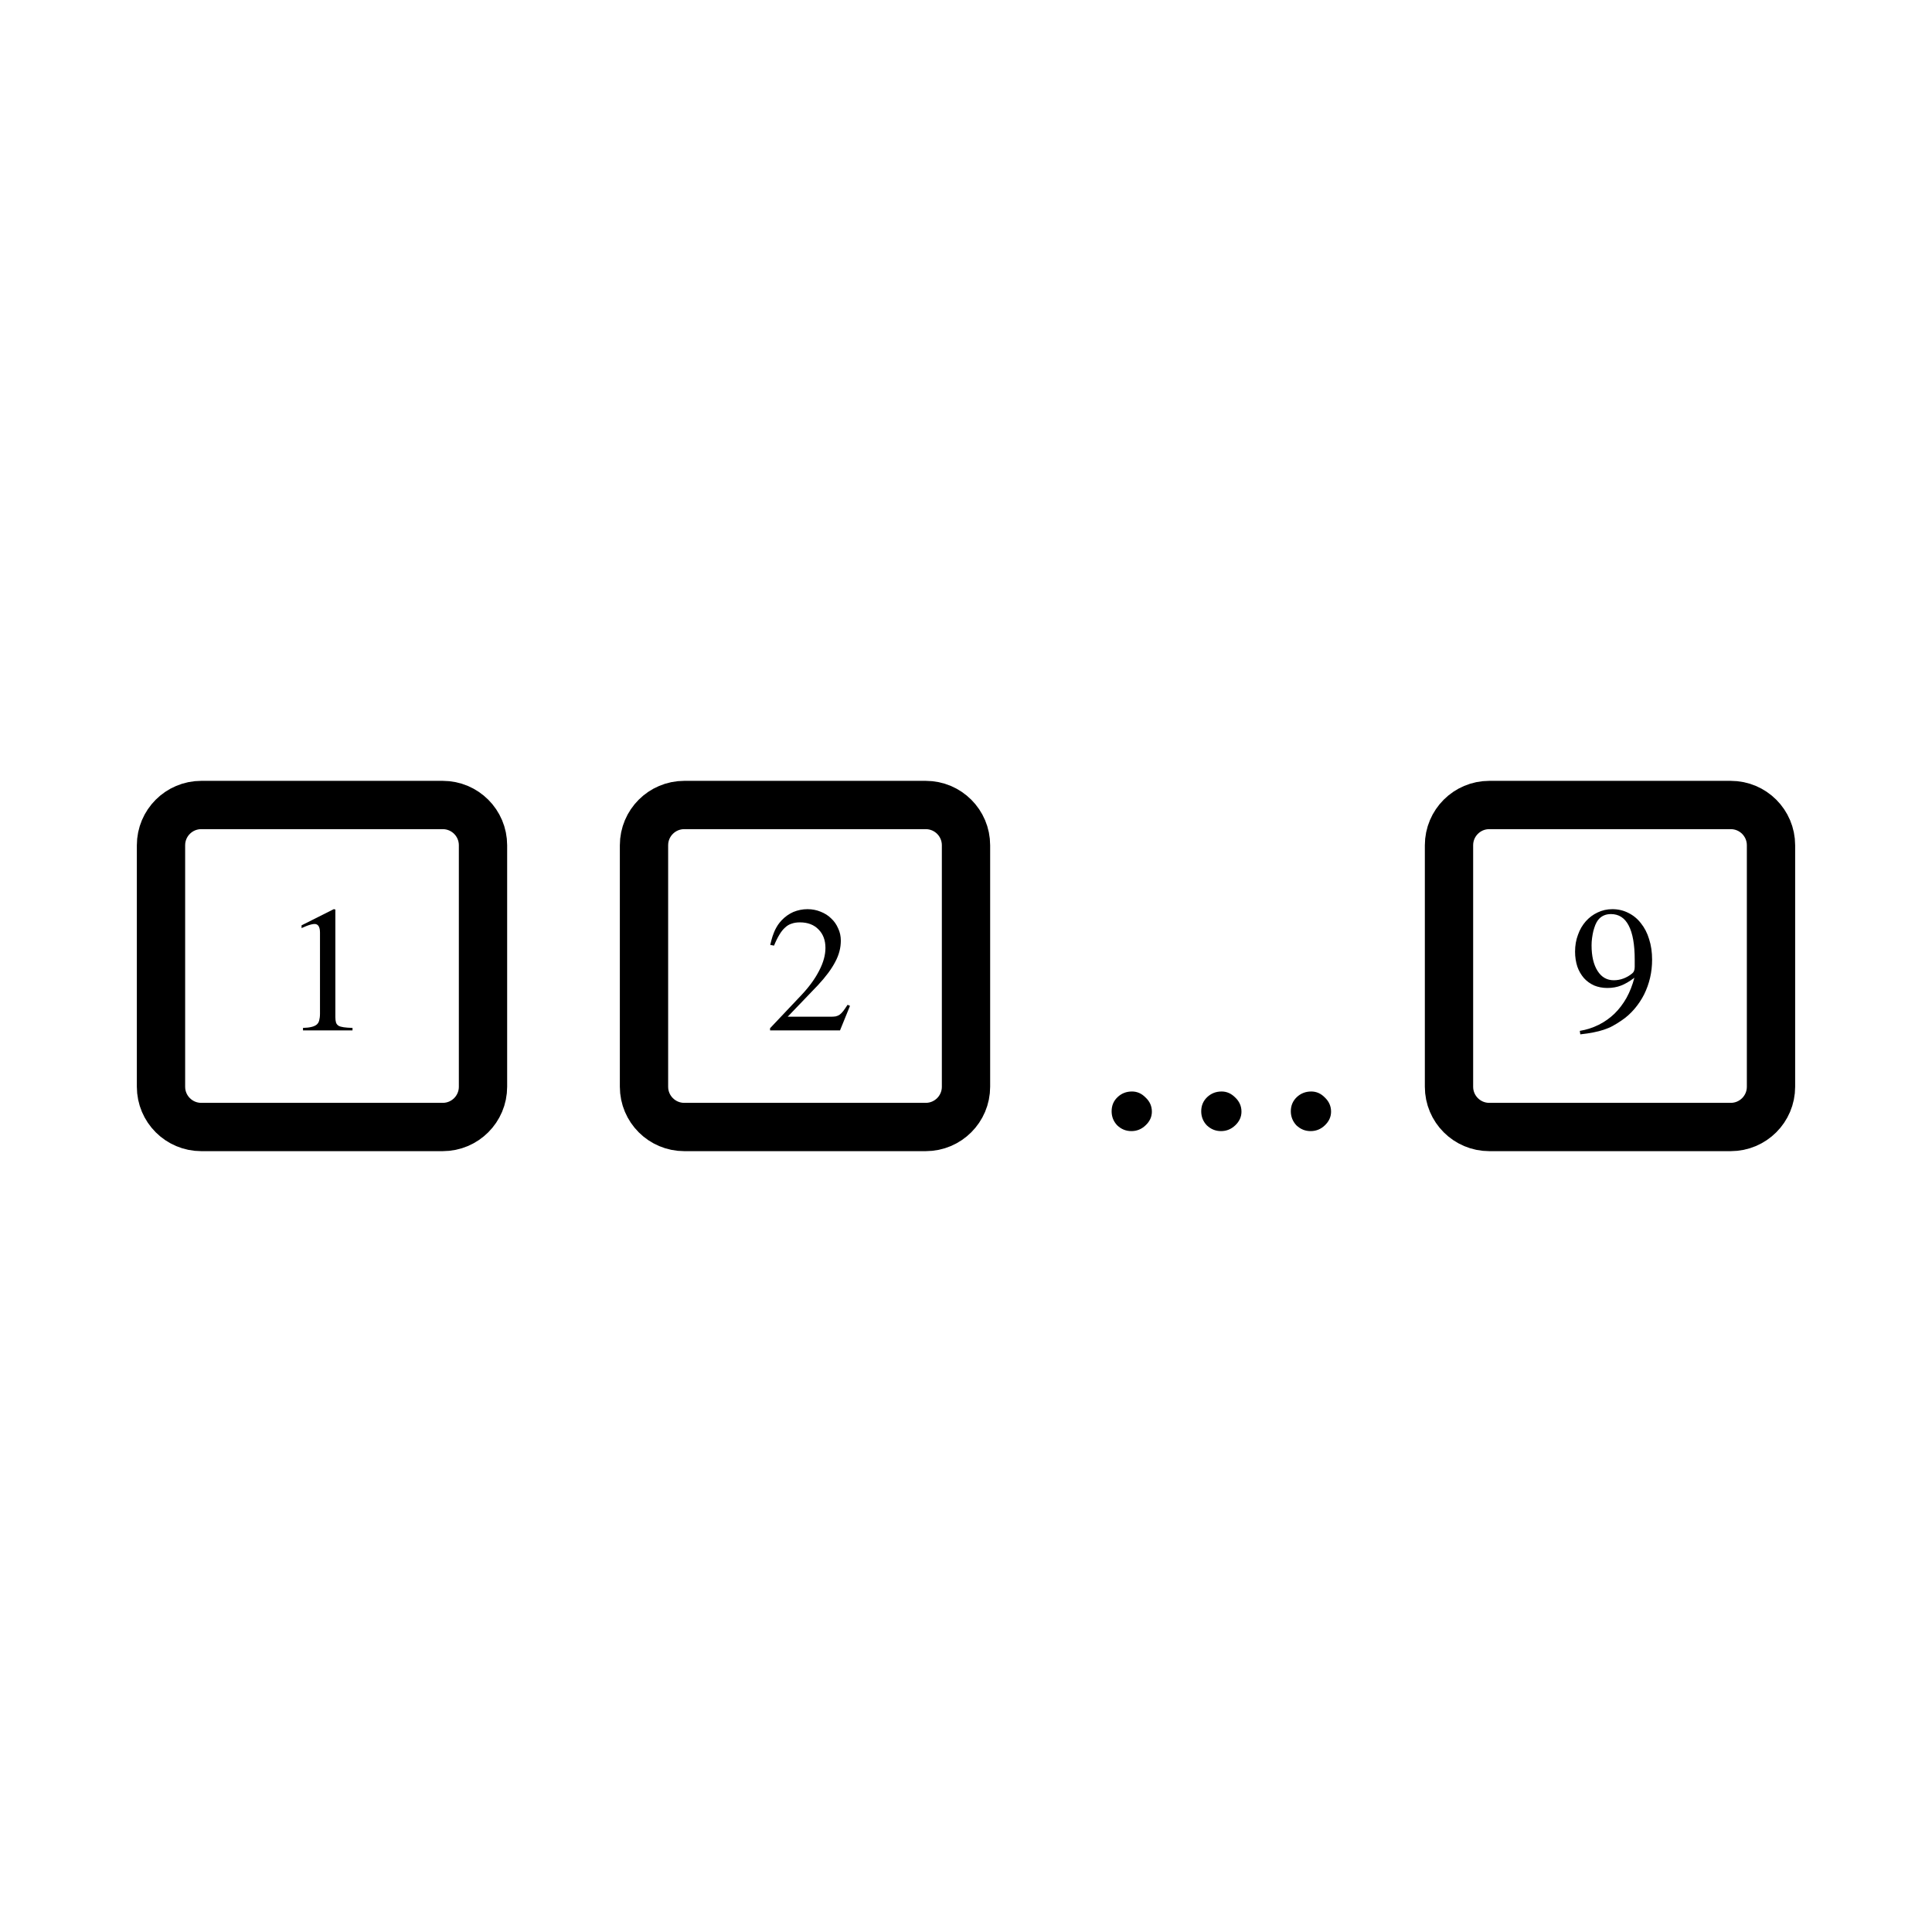
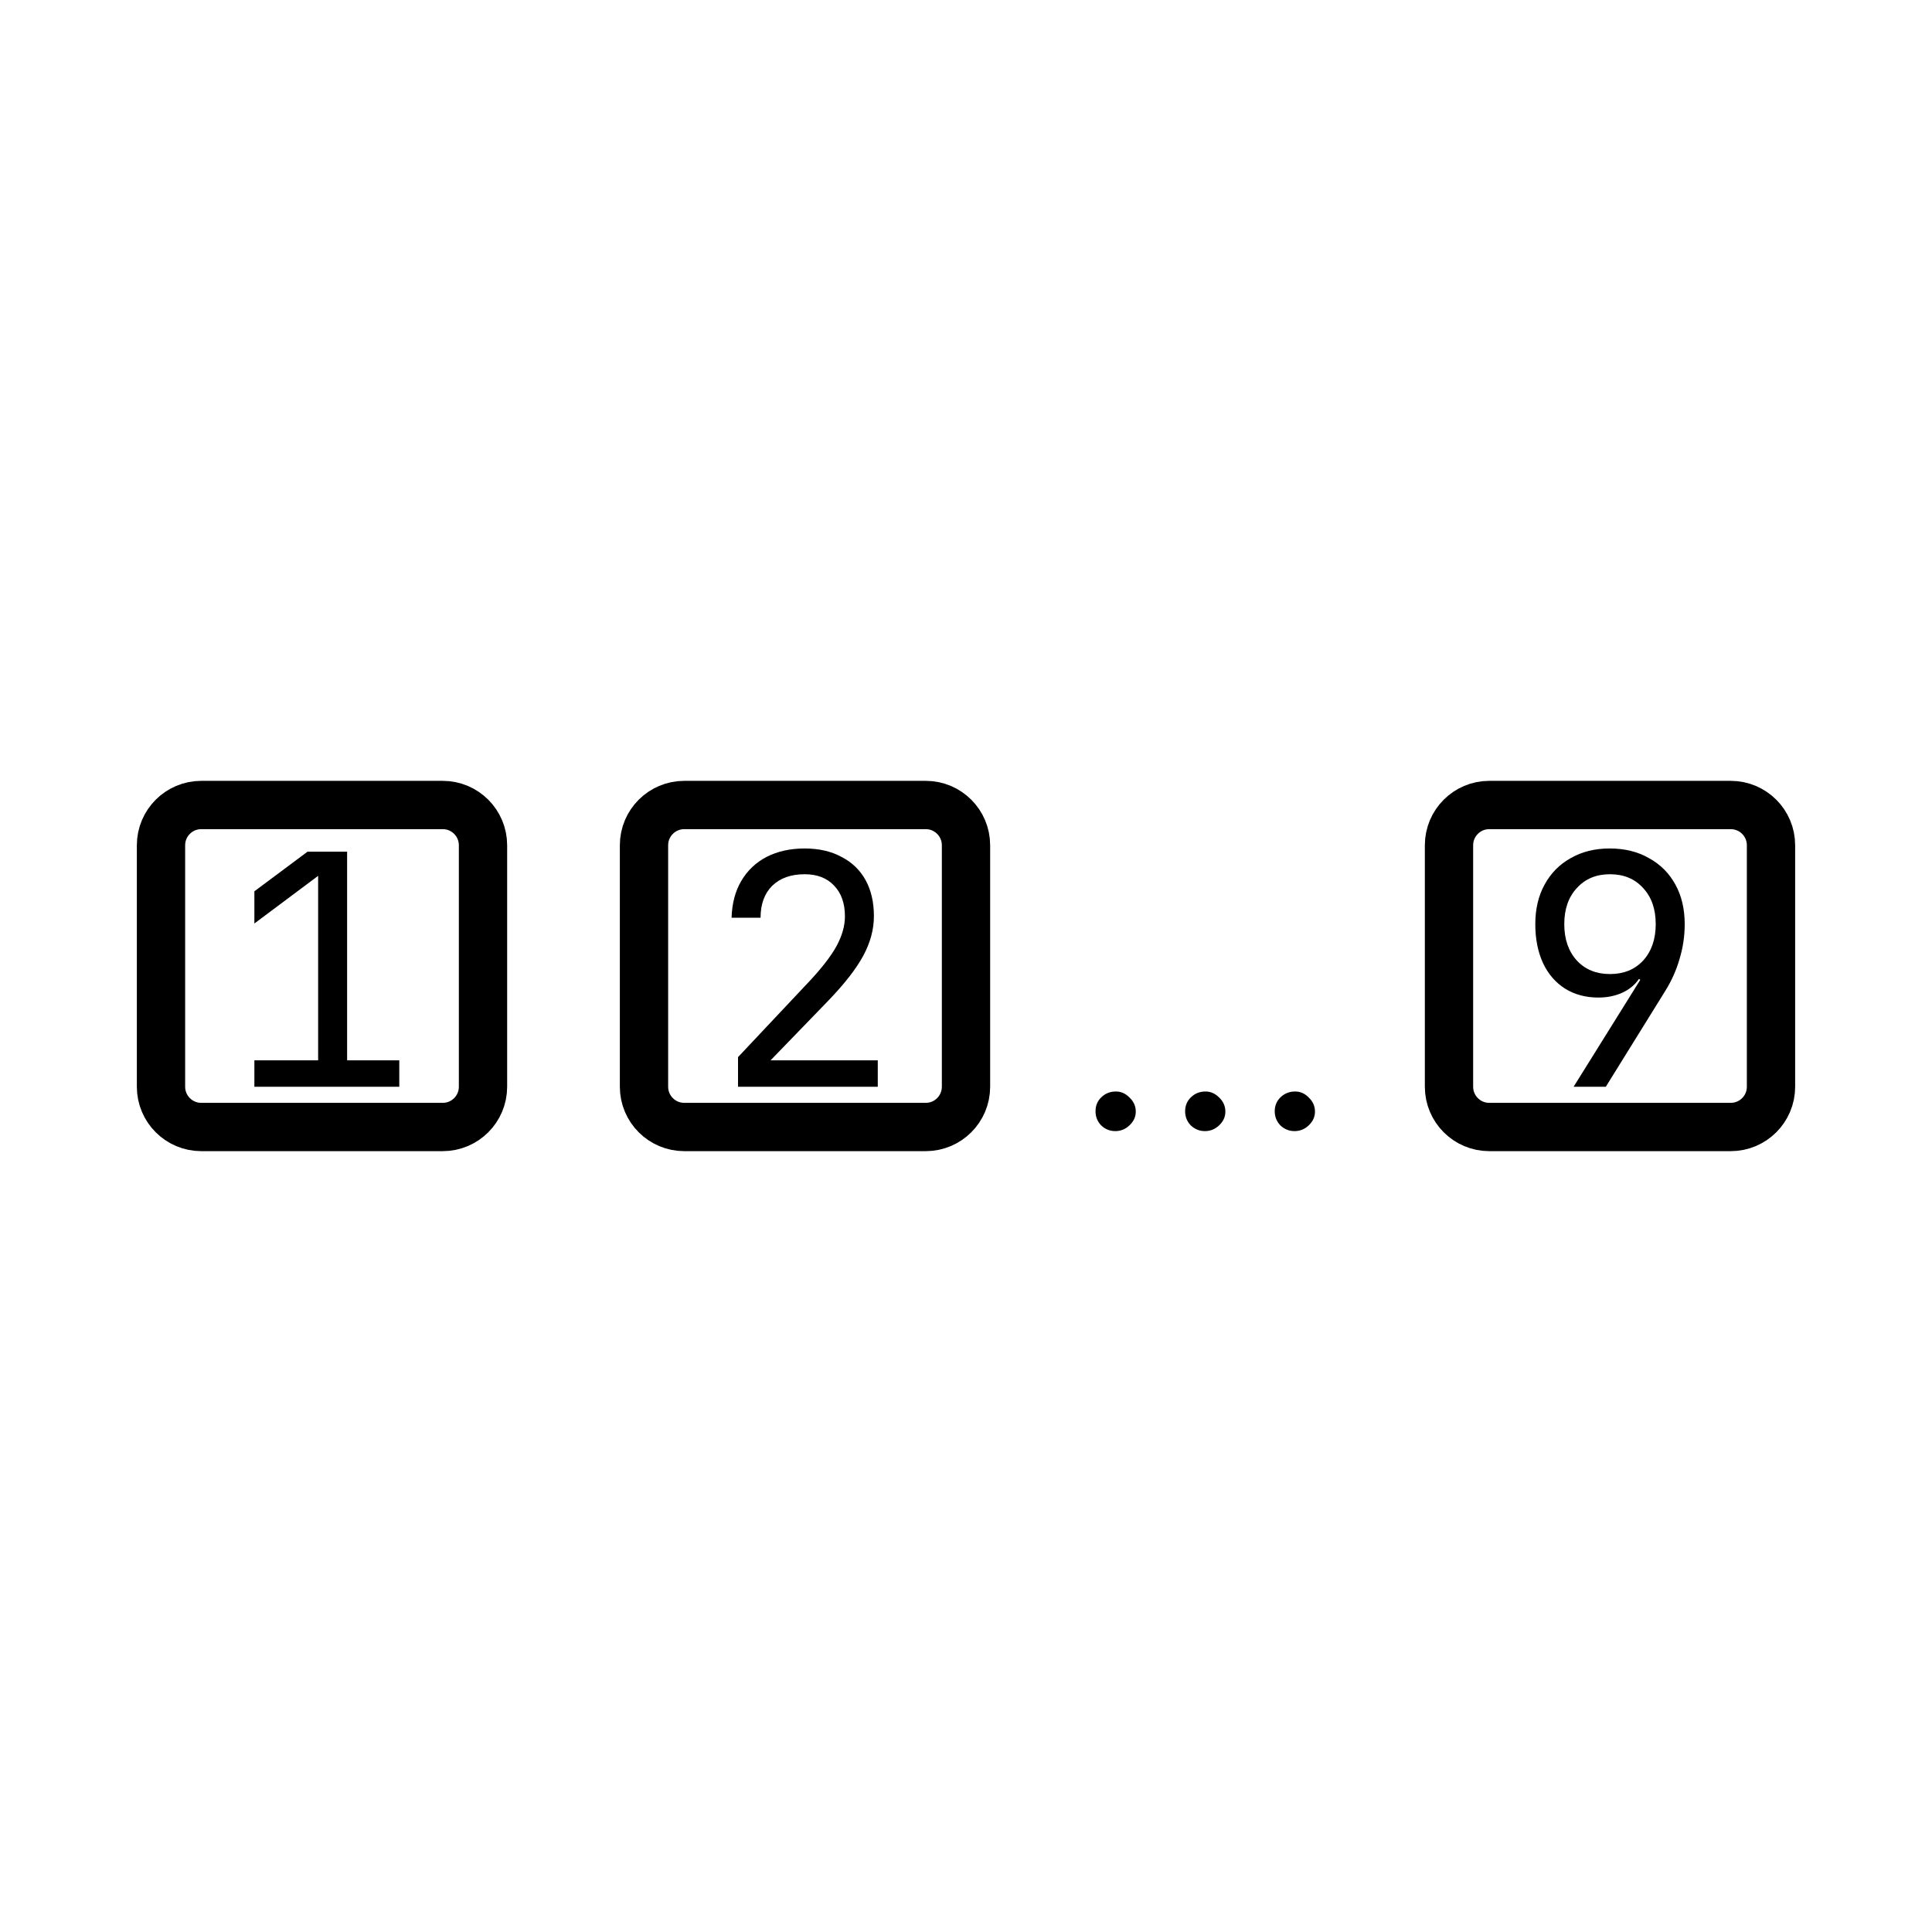
<svg xmlns="http://www.w3.org/2000/svg" width="24" height="24" viewBox="0 0 24 24" fill="none">
  <rect x="2" y="10" width="4" height="4" rx="0.5" stroke="currentColor" stroke-width="0.6" stroke-linecap="round" stroke-linejoin="round" />
-   <path d="M4.166 11.298V12.636C4.166 12.663 4.169 12.685 4.174 12.702C4.179 12.718 4.189 12.731 4.205 12.742C4.221 12.751 4.242 12.757 4.27 12.761C4.298 12.765 4.335 12.768 4.379 12.769V12.8H3.764V12.769C3.807 12.768 3.842 12.764 3.869 12.757C3.896 12.751 3.918 12.741 3.934 12.728C3.949 12.715 3.96 12.698 3.965 12.677C3.971 12.655 3.975 12.627 3.975 12.593V11.585C3.975 11.514 3.952 11.478 3.908 11.478C3.885 11.478 3.851 11.486 3.807 11.503L3.746 11.529V11.495L4.146 11.294L4.166 11.298Z" fill="currentColor" />
+   <path d="M3.16 13.5V13.172H3.952V10.88L3.16 11.472V11.072L3.82 10.58H4.312V13.172H4.96V13.5H3.16Z" fill="currentColor" />
  <rect x="8" y="10" width="4" height="4" rx="0.5" stroke="currentColor" stroke-width="0.6" stroke-linecap="round" stroke-linejoin="round" />
-   <path d="M10.435 12.8H9.566V12.773L9.963 12.353C10.057 12.252 10.128 12.153 10.178 12.054C10.229 11.955 10.254 11.862 10.254 11.775C10.254 11.68 10.225 11.603 10.168 11.546C10.112 11.488 10.035 11.458 9.938 11.458C9.898 11.458 9.864 11.463 9.834 11.474C9.804 11.483 9.777 11.499 9.752 11.523C9.727 11.545 9.704 11.574 9.682 11.611C9.66 11.647 9.637 11.693 9.615 11.747L9.568 11.738C9.577 11.698 9.587 11.664 9.596 11.634C9.606 11.604 9.617 11.577 9.627 11.554C9.639 11.53 9.651 11.509 9.664 11.489C9.677 11.47 9.693 11.45 9.711 11.431C9.753 11.387 9.801 11.353 9.855 11.329C9.911 11.306 9.97 11.294 10.031 11.294C10.09 11.294 10.144 11.305 10.193 11.325C10.244 11.345 10.288 11.372 10.324 11.408C10.362 11.443 10.391 11.484 10.412 11.533C10.434 11.579 10.445 11.63 10.445 11.685C10.445 11.775 10.422 11.863 10.375 11.95C10.329 12.038 10.258 12.134 10.16 12.239L9.785 12.63H10.316C10.341 12.63 10.363 12.629 10.381 12.626C10.399 12.622 10.415 12.615 10.43 12.605C10.445 12.594 10.46 12.579 10.475 12.56C10.49 12.54 10.508 12.514 10.529 12.482L10.559 12.495L10.435 12.8Z" fill="currentColor" />
+   <path d="M9.168 13.5V13.132L10.06 12.184C10.212 12.021 10.323 11.877 10.392 11.752C10.461 11.624 10.496 11.501 10.496 11.384C10.496 11.221 10.451 11.093 10.36 11C10.272 10.907 10.151 10.86 9.996 10.86C9.825 10.86 9.691 10.908 9.592 11.004C9.496 11.1 9.448 11.232 9.448 11.4H9.088C9.093 11.224 9.133 11.072 9.208 10.944C9.285 10.813 9.391 10.713 9.524 10.644C9.66 10.575 9.817 10.54 9.996 10.54C10.172 10.54 10.324 10.575 10.452 10.644C10.583 10.711 10.683 10.807 10.752 10.932C10.821 11.057 10.856 11.207 10.856 11.38C10.856 11.545 10.812 11.709 10.724 11.872C10.636 12.035 10.492 12.22 10.292 12.428L9.572 13.172H10.904V13.5H9.168Z" fill="currentColor" />
  <rect x="18" y="10" width="4" height="4" rx="0.5" stroke="currentColor" stroke-width="0.6" stroke-linecap="round" stroke-linejoin="round" />
-   <path d="M19.625 12.806C19.71 12.792 19.788 12.766 19.861 12.73C19.934 12.693 19.999 12.647 20.057 12.591C20.114 12.535 20.163 12.47 20.205 12.396C20.247 12.32 20.279 12.237 20.303 12.146C20.243 12.191 20.188 12.224 20.137 12.243C20.086 12.263 20.029 12.273 19.967 12.273C19.907 12.273 19.852 12.262 19.803 12.242C19.753 12.219 19.711 12.189 19.676 12.15C19.641 12.109 19.613 12.062 19.594 12.007C19.576 11.951 19.566 11.889 19.566 11.822C19.566 11.746 19.578 11.676 19.602 11.613C19.625 11.547 19.658 11.492 19.699 11.445C19.741 11.398 19.79 11.361 19.846 11.335C19.902 11.308 19.963 11.294 20.029 11.294C20.102 11.294 20.169 11.31 20.229 11.341C20.29 11.371 20.342 11.414 20.385 11.47C20.429 11.525 20.463 11.59 20.486 11.667C20.511 11.744 20.523 11.829 20.523 11.921C20.523 11.998 20.515 12.073 20.498 12.146C20.481 12.219 20.456 12.288 20.424 12.353C20.391 12.418 20.351 12.478 20.303 12.534C20.256 12.589 20.203 12.637 20.143 12.677C20.105 12.703 20.068 12.726 20.033 12.745C19.998 12.764 19.961 12.779 19.922 12.792C19.883 12.805 19.84 12.816 19.793 12.825C19.746 12.835 19.692 12.842 19.631 12.849L19.625 12.806ZM20.307 11.921C20.307 11.734 20.282 11.592 20.232 11.497C20.183 11.402 20.109 11.355 20.012 11.355C19.943 11.355 19.889 11.38 19.85 11.431C19.838 11.447 19.828 11.466 19.818 11.489C19.809 11.512 19.801 11.537 19.793 11.566C19.787 11.593 19.781 11.622 19.777 11.654C19.773 11.684 19.771 11.713 19.771 11.743C19.771 11.877 19.796 11.984 19.846 12.062C19.895 12.139 19.962 12.177 20.047 12.177C20.088 12.177 20.129 12.17 20.168 12.155C20.208 12.14 20.245 12.118 20.277 12.091C20.288 12.082 20.295 12.072 20.299 12.06C20.304 12.048 20.307 12.032 20.307 12.011V11.921Z" fill="currentColor" />
-   <path d="M14.062 13.559C14.125 13.559 14.181 13.583 14.23 13.633C14.283 13.682 14.309 13.741 14.309 13.809C14.309 13.874 14.283 13.931 14.23 13.98C14.181 14.027 14.122 14.051 14.055 14.051C13.987 14.051 13.928 14.027 13.879 13.98C13.832 13.931 13.809 13.872 13.809 13.805C13.809 13.734 13.833 13.676 13.883 13.629C13.932 13.582 13.992 13.559 14.062 13.559ZM15.176 13.559C15.238 13.559 15.294 13.583 15.344 13.633C15.396 13.682 15.422 13.741 15.422 13.809C15.422 13.874 15.396 13.931 15.344 13.98C15.294 14.027 15.236 14.051 15.168 14.051C15.1 14.051 15.042 14.027 14.992 13.98C14.945 13.931 14.922 13.872 14.922 13.805C14.922 13.734 14.947 13.676 14.996 13.629C15.046 13.582 15.105 13.559 15.176 13.559ZM16.289 13.559C16.352 13.559 16.408 13.583 16.457 13.633C16.509 13.682 16.535 13.741 16.535 13.809C16.535 13.874 16.509 13.931 16.457 13.98C16.408 14.027 16.349 14.051 16.281 14.051C16.213 14.051 16.155 14.027 16.105 13.98C16.059 13.931 16.035 13.872 16.035 13.805C16.035 13.734 16.06 13.676 16.109 13.629C16.159 13.582 16.219 13.559 16.289 13.559Z" fill="currentColor" />
+   <path d="M19.548 13.5L20.376 12.172L20.36 12.16C20.309 12.235 20.24 12.292 20.152 12.332C20.064 12.372 19.965 12.392 19.856 12.392C19.699 12.392 19.56 12.355 19.44 12.28C19.323 12.205 19.232 12.1 19.168 11.964C19.104 11.825 19.072 11.664 19.072 11.48C19.072 11.291 19.111 11.127 19.188 10.988C19.265 10.847 19.373 10.737 19.512 10.66C19.651 10.58 19.812 10.54 19.996 10.54C20.183 10.54 20.345 10.58 20.484 10.66C20.625 10.737 20.735 10.847 20.812 10.988C20.889 11.127 20.928 11.291 20.928 11.48C20.928 11.627 20.907 11.771 20.864 11.912C20.824 12.053 20.763 12.189 20.68 12.32L19.948 13.5H19.548ZM20 12.1C20.171 12.1 20.308 12.044 20.412 11.932C20.516 11.817 20.568 11.667 20.568 11.48C20.568 11.293 20.516 11.144 20.412 11.032C20.308 10.917 20.171 10.86 20 10.86C19.829 10.86 19.692 10.917 19.588 11.032C19.484 11.144 19.432 11.293 19.432 11.48C19.432 11.667 19.484 11.817 19.588 11.932C19.692 12.044 19.829 12.1 20 12.1Z" fill="currentColor" />
+   <path d="M13.863 13.559C13.925 13.559 13.981 13.583 14.03 13.633C14.083 13.682 14.109 13.741 14.109 13.809C14.109 13.874 14.083 13.931 14.03 13.98C13.981 14.027 13.922 14.051 13.855 14.051C13.787 14.051 13.728 14.027 13.679 13.98C13.632 13.931 13.609 13.872 13.609 13.805C13.609 13.734 13.633 13.676 13.683 13.629C13.732 13.582 13.792 13.559 13.863 13.559ZM14.976 13.559C15.038 13.559 15.094 13.583 15.144 13.633C15.196 13.682 15.222 13.741 15.222 13.809C15.222 13.874 15.196 13.931 15.144 13.98C15.094 14.027 15.036 14.051 14.968 14.051C14.9 14.051 14.842 14.027 14.792 13.98C14.745 13.931 14.722 13.872 14.722 13.805C14.722 13.734 14.747 13.676 14.796 13.629C14.846 13.582 14.905 13.559 14.976 13.559ZM16.089 13.559C16.152 13.559 16.208 13.583 16.257 13.633C16.309 13.682 16.335 13.741 16.335 13.809C16.335 13.874 16.309 13.931 16.257 13.98C16.208 14.027 16.149 14.051 16.081 14.051C16.014 14.051 15.955 14.027 15.905 13.98C15.859 13.931 15.835 13.872 15.835 13.805C15.835 13.734 15.86 13.676 15.909 13.629C15.959 13.582 16.019 13.559 16.089 13.559Z" fill="currentColor" />
</svg>
